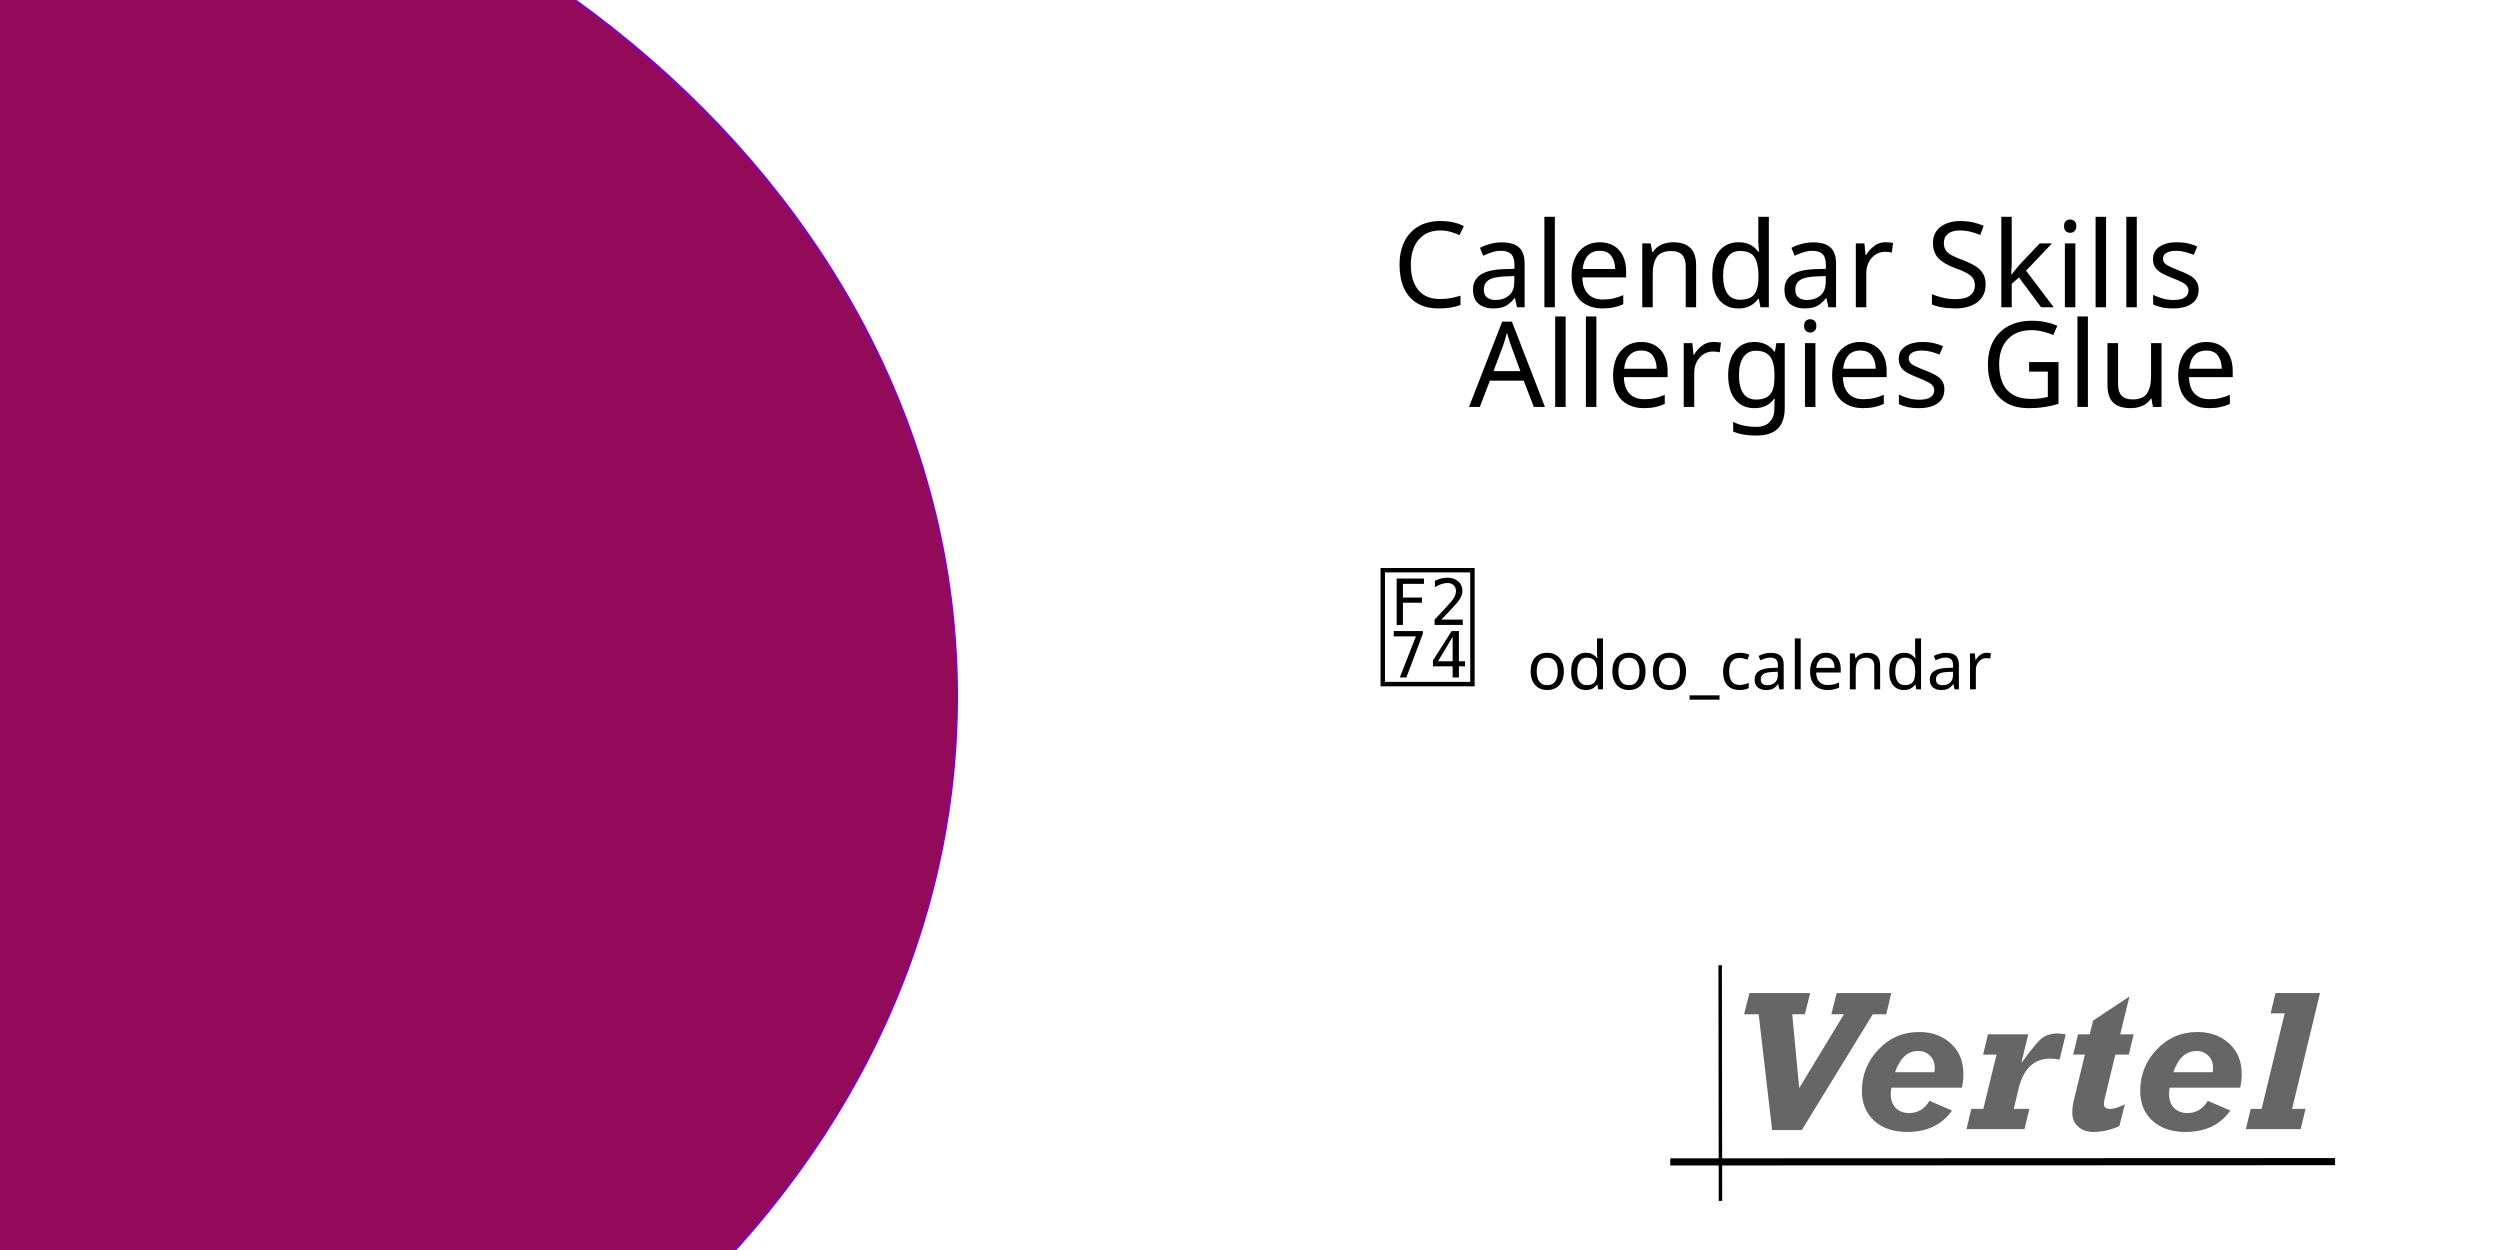
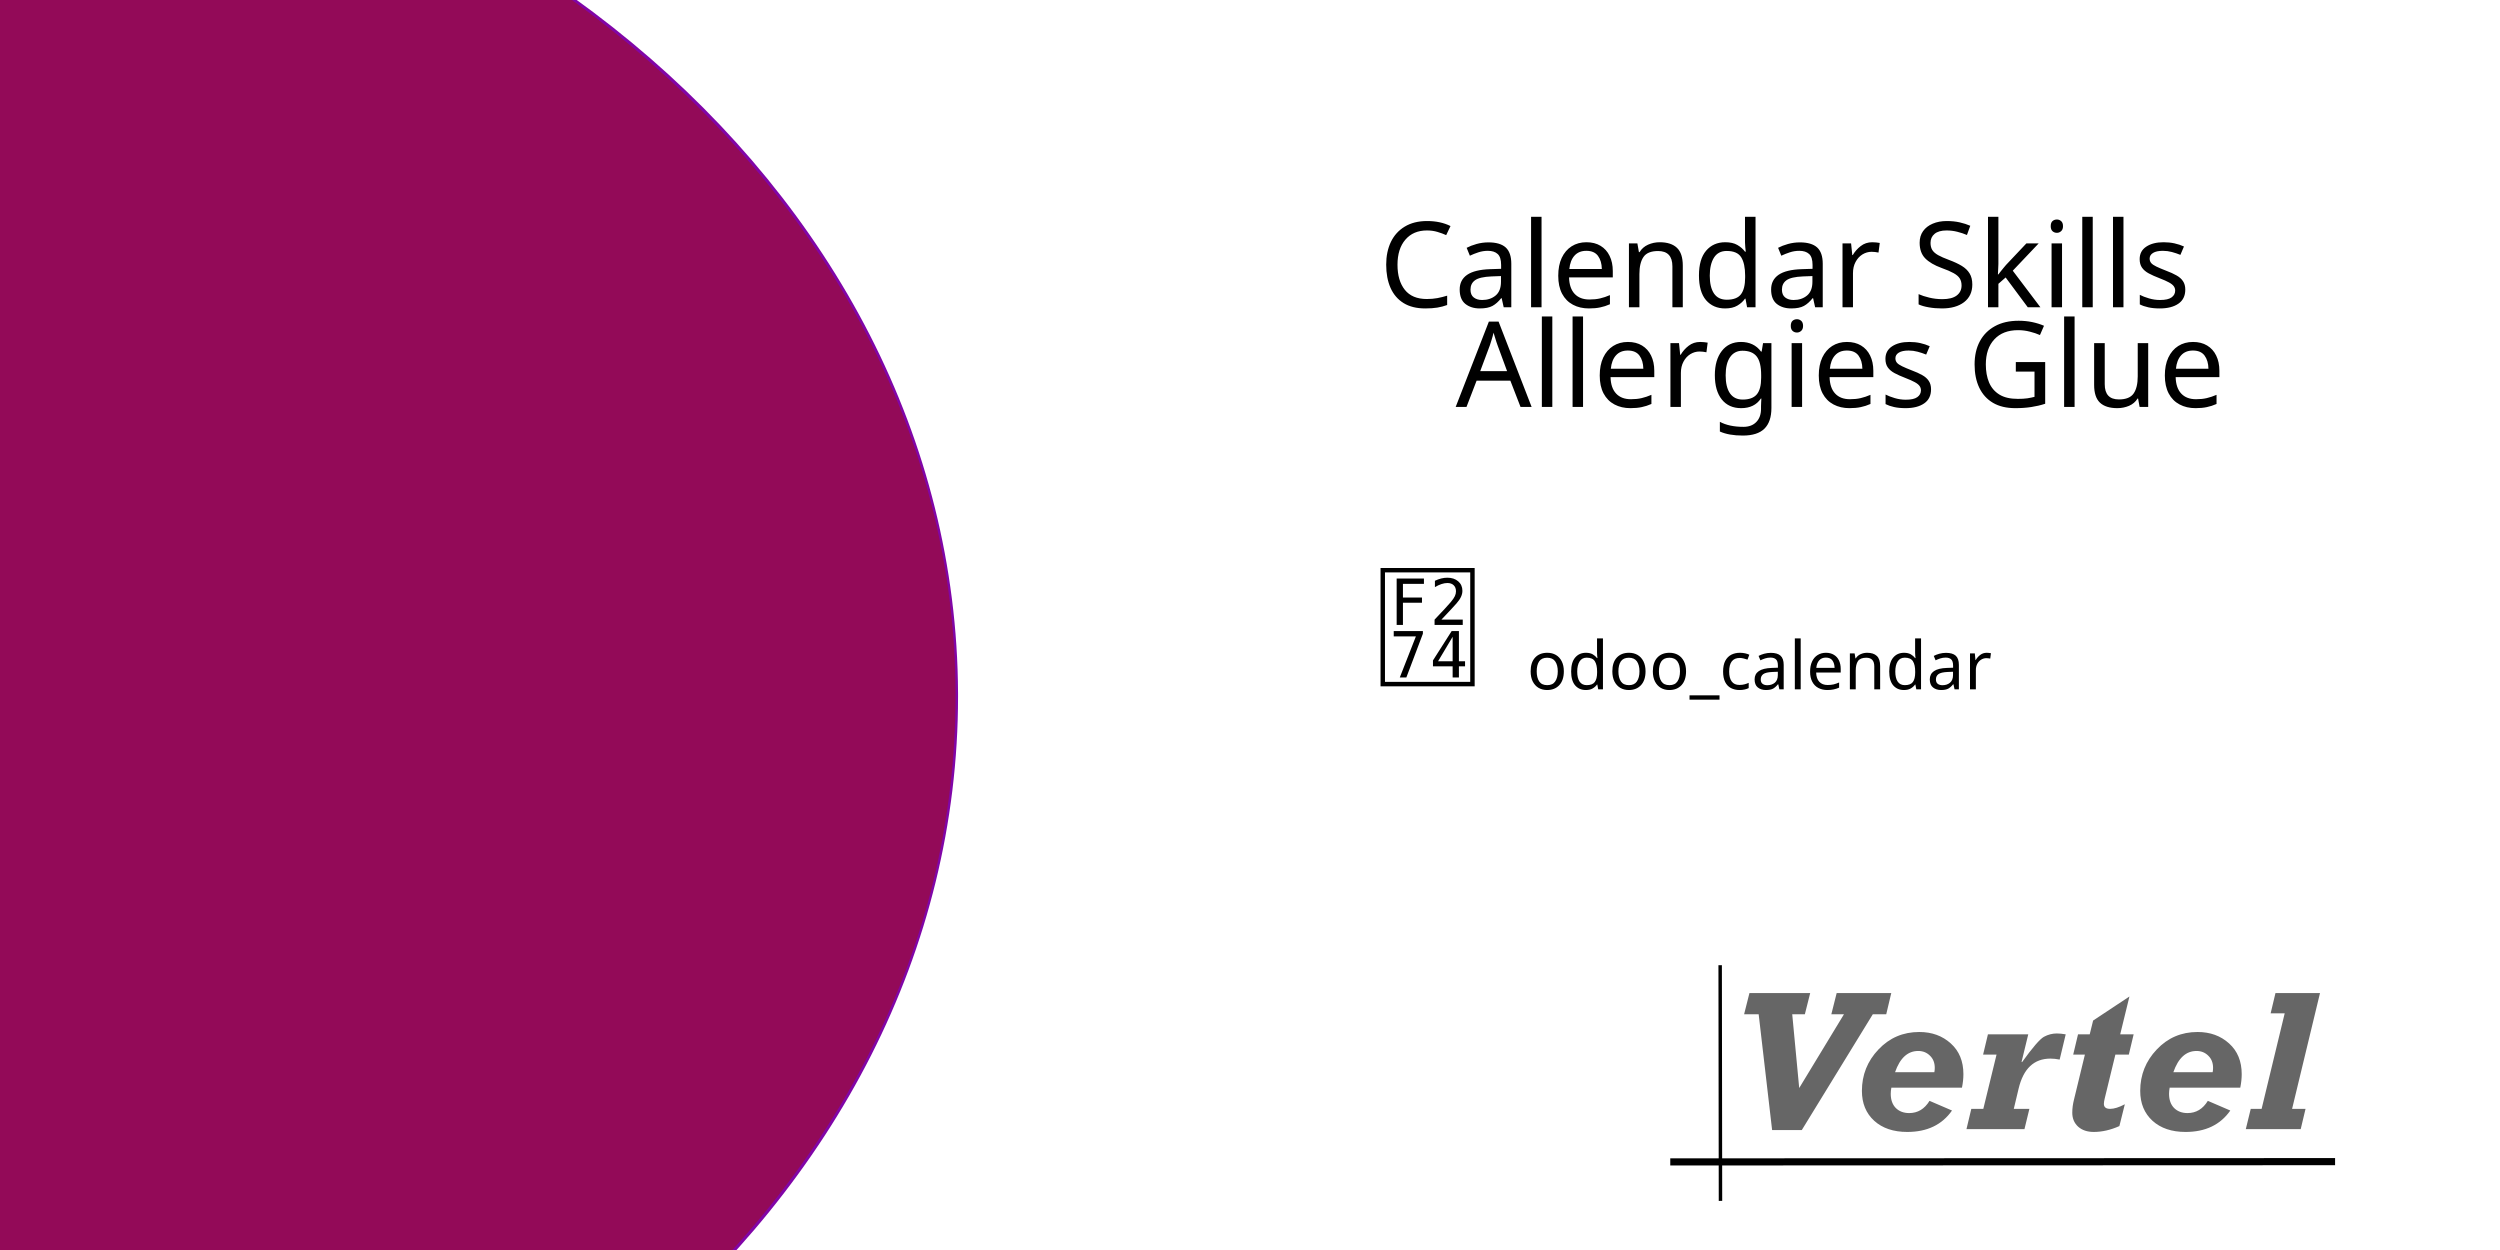
<svg xmlns="http://www.w3.org/2000/svg" width="560px" height="280px" viewBox="0 0 560 280" version="1.1" id="SVGRoot">
  <defs id="defs1502">
    <linearGradient id="linearGradient4211">
      <stop style="stop-color:#930a57;stop-opacity:0.65;" offset="0" id="stop4209" />
    </linearGradient>
  </defs>
  <g id="layer1">
    <g id="g1954" transform="matrix(0.8140175,0,0,1.211041,87.96433,13.73955)" style="stroke-width:1.007">
      <rect y="-17.523" x="-133" height="241.115" width="717.429" id="rect1936" style="opacity:1;vector-effect:none;fill:#ffffff;fill-opacity:1;fill-rule:evenodd;stroke-width:1.007;stroke-linecap:butt;stroke-linejoin:miter;stroke-miterlimit:4;stroke-dasharray:none;stroke-dashoffset:0;stroke-opacity:1" />
    </g>
    <path style="opacity:1;fill:#8105a7;fill-opacity:1;fill-rule:nonzero;stroke:none;stroke-width:1.543;stroke-linejoin:miter;stroke-miterlimit:4;stroke-dasharray:none;stroke-dashoffset:2.498;stroke-opacity:1;paint-order:fill markers stroke" id="path1226" d="M 214.603,156 A 247.603,206.465 0 0 1 -32.791,362.465 247.603,206.465 0 0 1 -280.603,156.348 247.603,206.465 0 0 1 -33.626,-50.464 247.603,206.465 0 0 1 214.602,155.304" />
    <path style="opacity:1;fill:#930a58;fill-opacity:1;stroke:#4b1f50;stroke-opacity:1;stroke-width:0;stroke-miterlimit:4;stroke-dasharray:none" d="m -51.3,361.519 c -98.937,-6.343 -183.741,-61.307 -215.89,-139.926 -5.442,-13.309 -8.941,-26.314 -11.188,-41.589 -2.27,-15.43 -1.508,-43.958 1.557,-58.304 12.904,-60.404 55.915,-112.333 118.4,-142.947 25.918,-12.698 53.105,-21.153 82.215,-25.568 19.953,-3.026 52.933,-3.726 73.407,-1.558 61.621,6.525 115.552,30.504 156.207,69.451 C 202.876,68.471 223.453,130.962 210.051,193.108 198.085,248.6 157.667,298.661 99.805,329.66 56.02,353.118 0.439,364.836 -51.3,361.519 Z" id="path2210" />
    <g id="g1224" transform="matrix(0.5980845,0,0,0.5980845,373.3415,215.8158)">
      <path d="m 216.891,62.041 1.845,-7.582 h 4.074 l 8.648,-35.786 h -5.265 l 1.806,-7.582 h 16.68 l -10.454,43.368 h 5.035 l -1.806,7.582 h -20.562 m -14.22,-10.586 8.417,3.626 c -3.741,5.348 -9.327,8.022 -16.757,8.022 -5.176,-2.4e-5 -9.301,-1.392 -12.376,-4.176 -3.075,-2.808 -4.612,-6.544 -4.612,-11.208 0,-5.983 2.063,-11.147 6.188,-15.494 4.125,-4.371 9.224,-6.557 15.297,-6.557 4.715,2.4e-5 8.648,1.429 11.799,4.286 3.152,2.833 4.727,6.666 4.727,11.501 -6e-5,1.612 -0.179,3.297 -0.538,5.055 h -26.442 c -0.154,0.806 -0.231,1.575 -0.231,2.308 -3e-5,2.247 0.628,4.017 1.883,5.311 1.281,1.27 2.959,1.905 5.035,1.905 3.203,0 5.739,-1.526 7.61,-4.579 M 189.756,40.723 h 14.72 c 0.102,-0.537 0.154,-1.074 0.154,-1.612 -2e-5,-1.905 -0.602,-3.431 -1.806,-4.579 -1.179,-1.172 -2.639,-1.758 -4.381,-1.758 -3.946,2.4e-5 -6.841,2.649 -8.686,7.948 m -18.179,12.014 -2.037,8.168 c -3.28,1.465 -6.483,2.198 -9.608,2.198 -2.409,-2.4e-5 -4.356,-0.659 -5.842,-1.978 -1.461,-1.343 -2.191,-3.089 -2.191,-5.238 0,-1.587 0.218,-3.236 0.653,-4.945 l 4.074,-16.813 h -4.381 l 1.806,-7.582 h 4.381 l 1.268,-5.165 13.606,-9.011 -3.459,14.175 h 5.035 l -1.806,7.582 h -5.035 l -3.997,16.446 c -0.205,0.83 -0.307,1.502 -0.307,2.015 -3e-5,1.245 0.781,1.868 2.344,1.868 1.486,0 3.318,-0.574 5.496,-1.722 m -59.303,9.304 1.806,-7.582 h 4.497 l 4.958,-20.329 h -5.035 l 1.806,-7.582 h 15.104 l -2.498,10.293 0.154,0.147 c 3.971,-5.519 6.713,-8.693 8.225,-9.523 1.537,-0.83 3.139,-1.245 4.804,-1.245 0.974,4.8e-5 2.088,0.11 3.344,0.33 l -2.268,9.45 c -1.23,-0.244 -2.383,-0.366 -3.459,-0.366 -6.149,2.4e-5 -10.121,3.748 -11.914,11.245 l -1.806,7.582 h 5.842 l -1.845,7.582 h -21.715 m -13.836,-10.586 8.417,3.626 c -3.741,5.348 -9.327,8.022 -16.757,8.022 -5.176,-2.4e-5 -9.301,-1.392 -12.376,-4.176 -3.075,-2.808 -4.612,-6.544 -4.612,-11.208 -8e-6,-5.983 2.063,-11.147 6.188,-15.494 4.125,-4.371 9.224,-6.557 15.297,-6.557 4.715,2.4e-5 8.648,1.429 11.799,4.286 3.152,2.833 4.727,6.666 4.727,11.501 -5e-5,1.612 -0.179,3.297 -0.538,5.055 H 84.14 c -0.154,0.806 -0.231,1.575 -0.231,2.308 -1.2e-5,2.247 0.628,4.017 1.883,5.311 1.281,1.27 2.959,1.905 5.035,1.905 3.203,0 5.739,-1.526 7.61,-4.579 M 85.524,40.723 h 14.72 c 0.102,-0.537 0.154,-1.074 0.154,-1.612 -4e-5,-1.905 -0.602,-3.431 -1.806,-4.579 -1.179,-1.172 -2.639,-1.758 -4.381,-1.758 -3.946,2.4e-5 -6.841,2.649 -8.686,7.948 M 39.48,62.407 34.445,19.039 h -5.458 l 1.999,-7.948 h 22.753 l -1.999,7.948 H 47.013 l 2.614,27.618 16.757,-27.618 h -4.727 l 1.999,-7.948 H 84.102 l -1.883,7.948 H 77.184 L 50.588,62.407 H 39.48" style="font-style:italic;font-variant:normal;font-weight:bold;font-stretch:normal;font-size:32px;font-family:Rockwell;writing-mode:lr-tb;text-anchor:start;fill:#666666;fill-opacity:1;stroke:none;stroke-width:3pt;stroke-linecap:butt;stroke-linejoin:miter;stroke-opacity:1" id="text1583" />
      <path d="m 20.023,0.646 0.118,88.281" style="fill:#000000;fill-opacity:0.738;fill-rule:evenodd;stroke:#000000;stroke-width:1.293;stroke-linecap:butt;stroke-linejoin:round;stroke-miterlimit:4;stroke-opacity:1" id="path1586" />
      <path d="M 1.335,74.326 250.328,74.222" style="fill:#000000;fill-opacity:0.738;fill-rule:evenodd;stroke:#000000;stroke-width:2.67;stroke-linecap:butt;stroke-linejoin:round;stroke-miterlimit:4;stroke-opacity:1" id="path1587" />
    </g>
-     <text xml:space="preserve" style="font-style:normal;font-variant:normal;font-weight:normal;font-stretch:normal;font-size:15px;line-height:125%;font-family:Ubuntu;-inkscape-font-specification:'Ubuntu, Normal';text-align:end;letter-spacing:0px;word-spacing:0px;writing-mode:lr-tb;text-anchor:end;fill:#000000;fill-opacity:1;stroke:none;stroke-width:1px;stroke-linecap:butt;stroke-linejoin:miter;stroke-opacity:1" x="520.986" y="68.823" id="text2035">
-       <tspan x="520.986" y="68.823" style="font-style:normal;font-variant:normal;font-weight:normal;font-stretch:normal;font-size:26.667px;font-family:Ubuntu;-inkscape-font-specification:'Ubuntu, Normal';font-variant-ligatures:normal;font-variant-caps:normal;font-variant-numeric:normal;font-feature-settings:normal;text-align:end;writing-mode:lr-tb;text-anchor:end;stroke-width:1px" id="tspan2047">Calendar Skills</tspan>
-       <tspan x="520.986" y="91.16" style="font-style:normal;font-variant:normal;font-weight:normal;font-stretch:normal;font-size:26.667px;font-family:Ubuntu;-inkscape-font-specification:'Ubuntu, Normal';font-variant-ligatures:normal;font-variant-caps:normal;font-variant-numeric:normal;font-feature-settings:normal;text-align:end;writing-mode:lr-tb;text-anchor:end;stroke-width:1px" id="tspan6475">Allergies Glue</tspan>
+     <text xml:space="preserve" style="font-style:normal;font-variant:normal;font-weight:normal;font-stretch:normal;font-size:15px;line-height:125%;font-family:Ubuntu;-inkscape-font-specification:'Ubuntu, Normal';text-align:end;letter-spacing:0px;word-spacing:0px;writing-mode:lr-tb;text-anchor:end;fill:#000000;fill-opacity:1;stroke:none;stroke-width:1px;stroke-linecap:butt;stroke-linejoin:miter;stroke-opacity:1" x="518.0" y="68.823" id="text2035">
+       <tspan x="518.0" y="68.823" style="font-style:normal;font-variant:normal;font-weight:normal;font-stretch:normal;font-size:26.667px;font-family:Ubuntu;-inkscape-font-specification:'Ubuntu, Normal';font-variant-ligatures:normal;font-variant-caps:normal;font-variant-numeric:normal;font-feature-settings:normal;text-align:end;writing-mode:lr-tb;text-anchor:end;stroke-width:1px" id="tspan2047">Calendar Skills</tspan>
+       <tspan x="518.0" y="91.16" style="font-style:normal;font-variant:normal;font-weight:normal;font-stretch:normal;font-size:26.667px;font-family:Ubuntu;-inkscape-font-specification:'Ubuntu, Normal';font-variant-ligatures:normal;font-variant-caps:normal;font-variant-numeric:normal;font-feature-settings:normal;text-align:end;writing-mode:lr-tb;text-anchor:end;stroke-width:1px" id="tspan6475">Allergies Glue</tspan>
    </text>
    <flowRoot xml:space="preserve" id="flowRoot892" style="font-style:normal;font-variant:normal;font-weight:500;font-stretch:normal;font-size:53.333px;line-height:1.25;font-family:'Futura PT';-inkscape-font-specification:'Futura PT, Medium';font-variant-ligatures:normal;font-variant-caps:normal;font-variant-numeric:normal;font-feature-settings:normal;text-align:start;letter-spacing:0px;word-spacing:0px;writing-mode:lr-tb;text-anchor:start;fill:#000000;fill-opacity:1;stroke:none">
      <flowRegion id="flowRegion894">
        <rect id="rect896" width="165" height="57" x="276" y="-57" />
      </flowRegion>
      <flowPara id="flowPara898"></flowPara>
    </flowRoot>
    <text xml:space="preserve" style="font-style:normal;font-variant:normal;font-weight:500;font-stretch:normal;font-size:31.333px;line-height:1.25;font-family:'Futura PT';-inkscape-font-specification:'Futura PT, Medium';font-variant-ligatures:normal;font-variant-caps:normal;font-variant-numeric:normal;font-feature-settings:normal;text-align:start;letter-spacing:0px;word-spacing:0px;writing-mode:lr-tb;text-anchor:start;fill:#000000;fill-opacity:1;stroke:none;stroke-width:1" x="308.25" y="151.75" id="text893">
      <tspan id="tspan891" x="308.25" y="151.75" style="stroke-width:1"></tspan>
    </text>
    <text xml:space="preserve" style="font-style:normal;font-variant:normal;font-weight:normal;font-stretch:normal;font-size:15px;line-height:125%;font-family:Ubuntu;-inkscape-font-specification:'Ubuntu, Normal';text-align:start;letter-spacing:0px;word-spacing:0px;writing-mode:lr-tb;text-anchor:start;fill:#000000;fill-opacity:1;stroke:none;stroke-width:1px;stroke-linecap:butt;stroke-linejoin:miter;stroke-opacity:1" x="342.035" y="154.41" id="text2039">
      <tspan id="tspan2037" x="342.035" y="154.41" style="stroke-width:1px">odoo_calendar</tspan>
      <tspan x="342.035" y="173.16" id="tspan2041" />
    </text>
  </g>
</svg>
